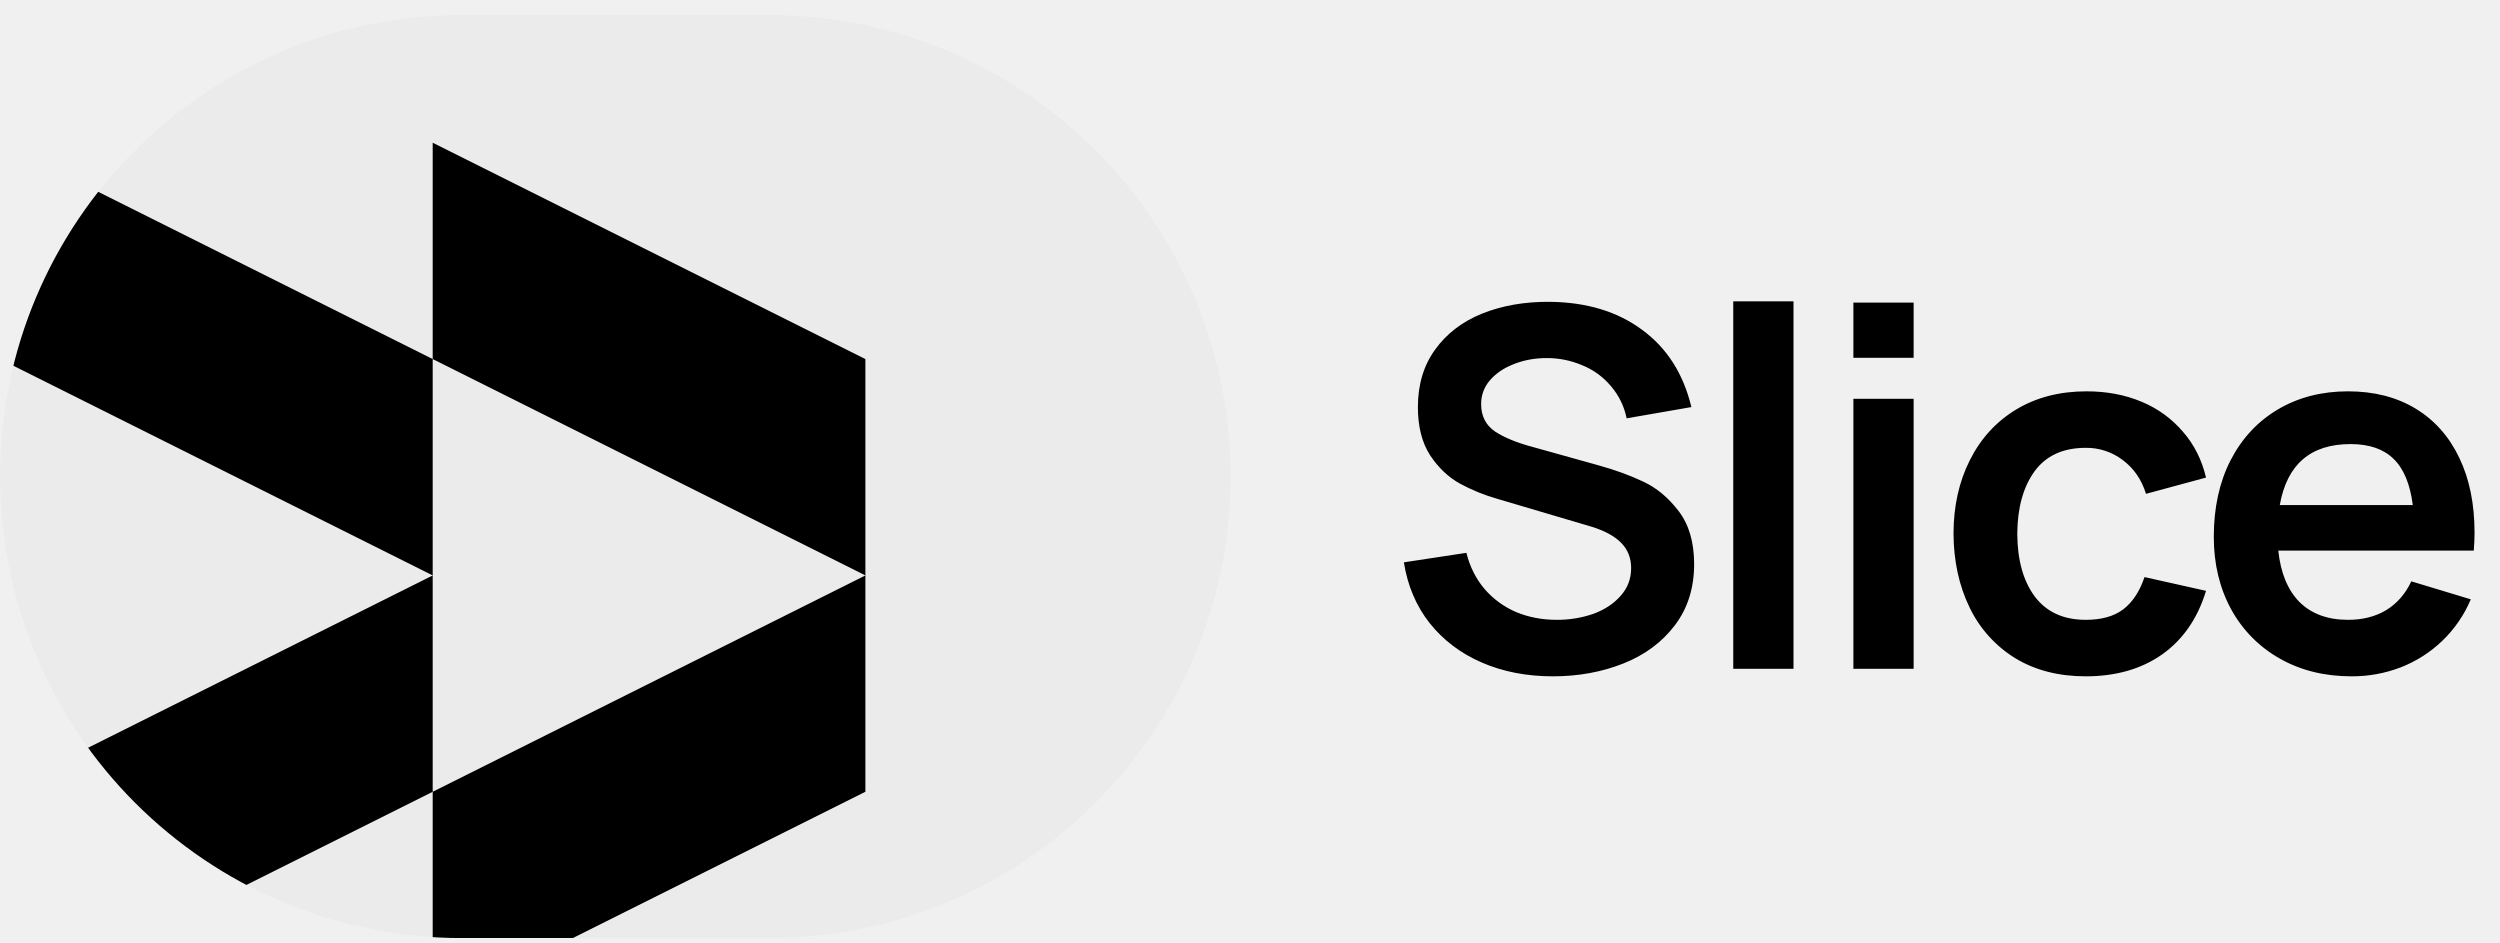
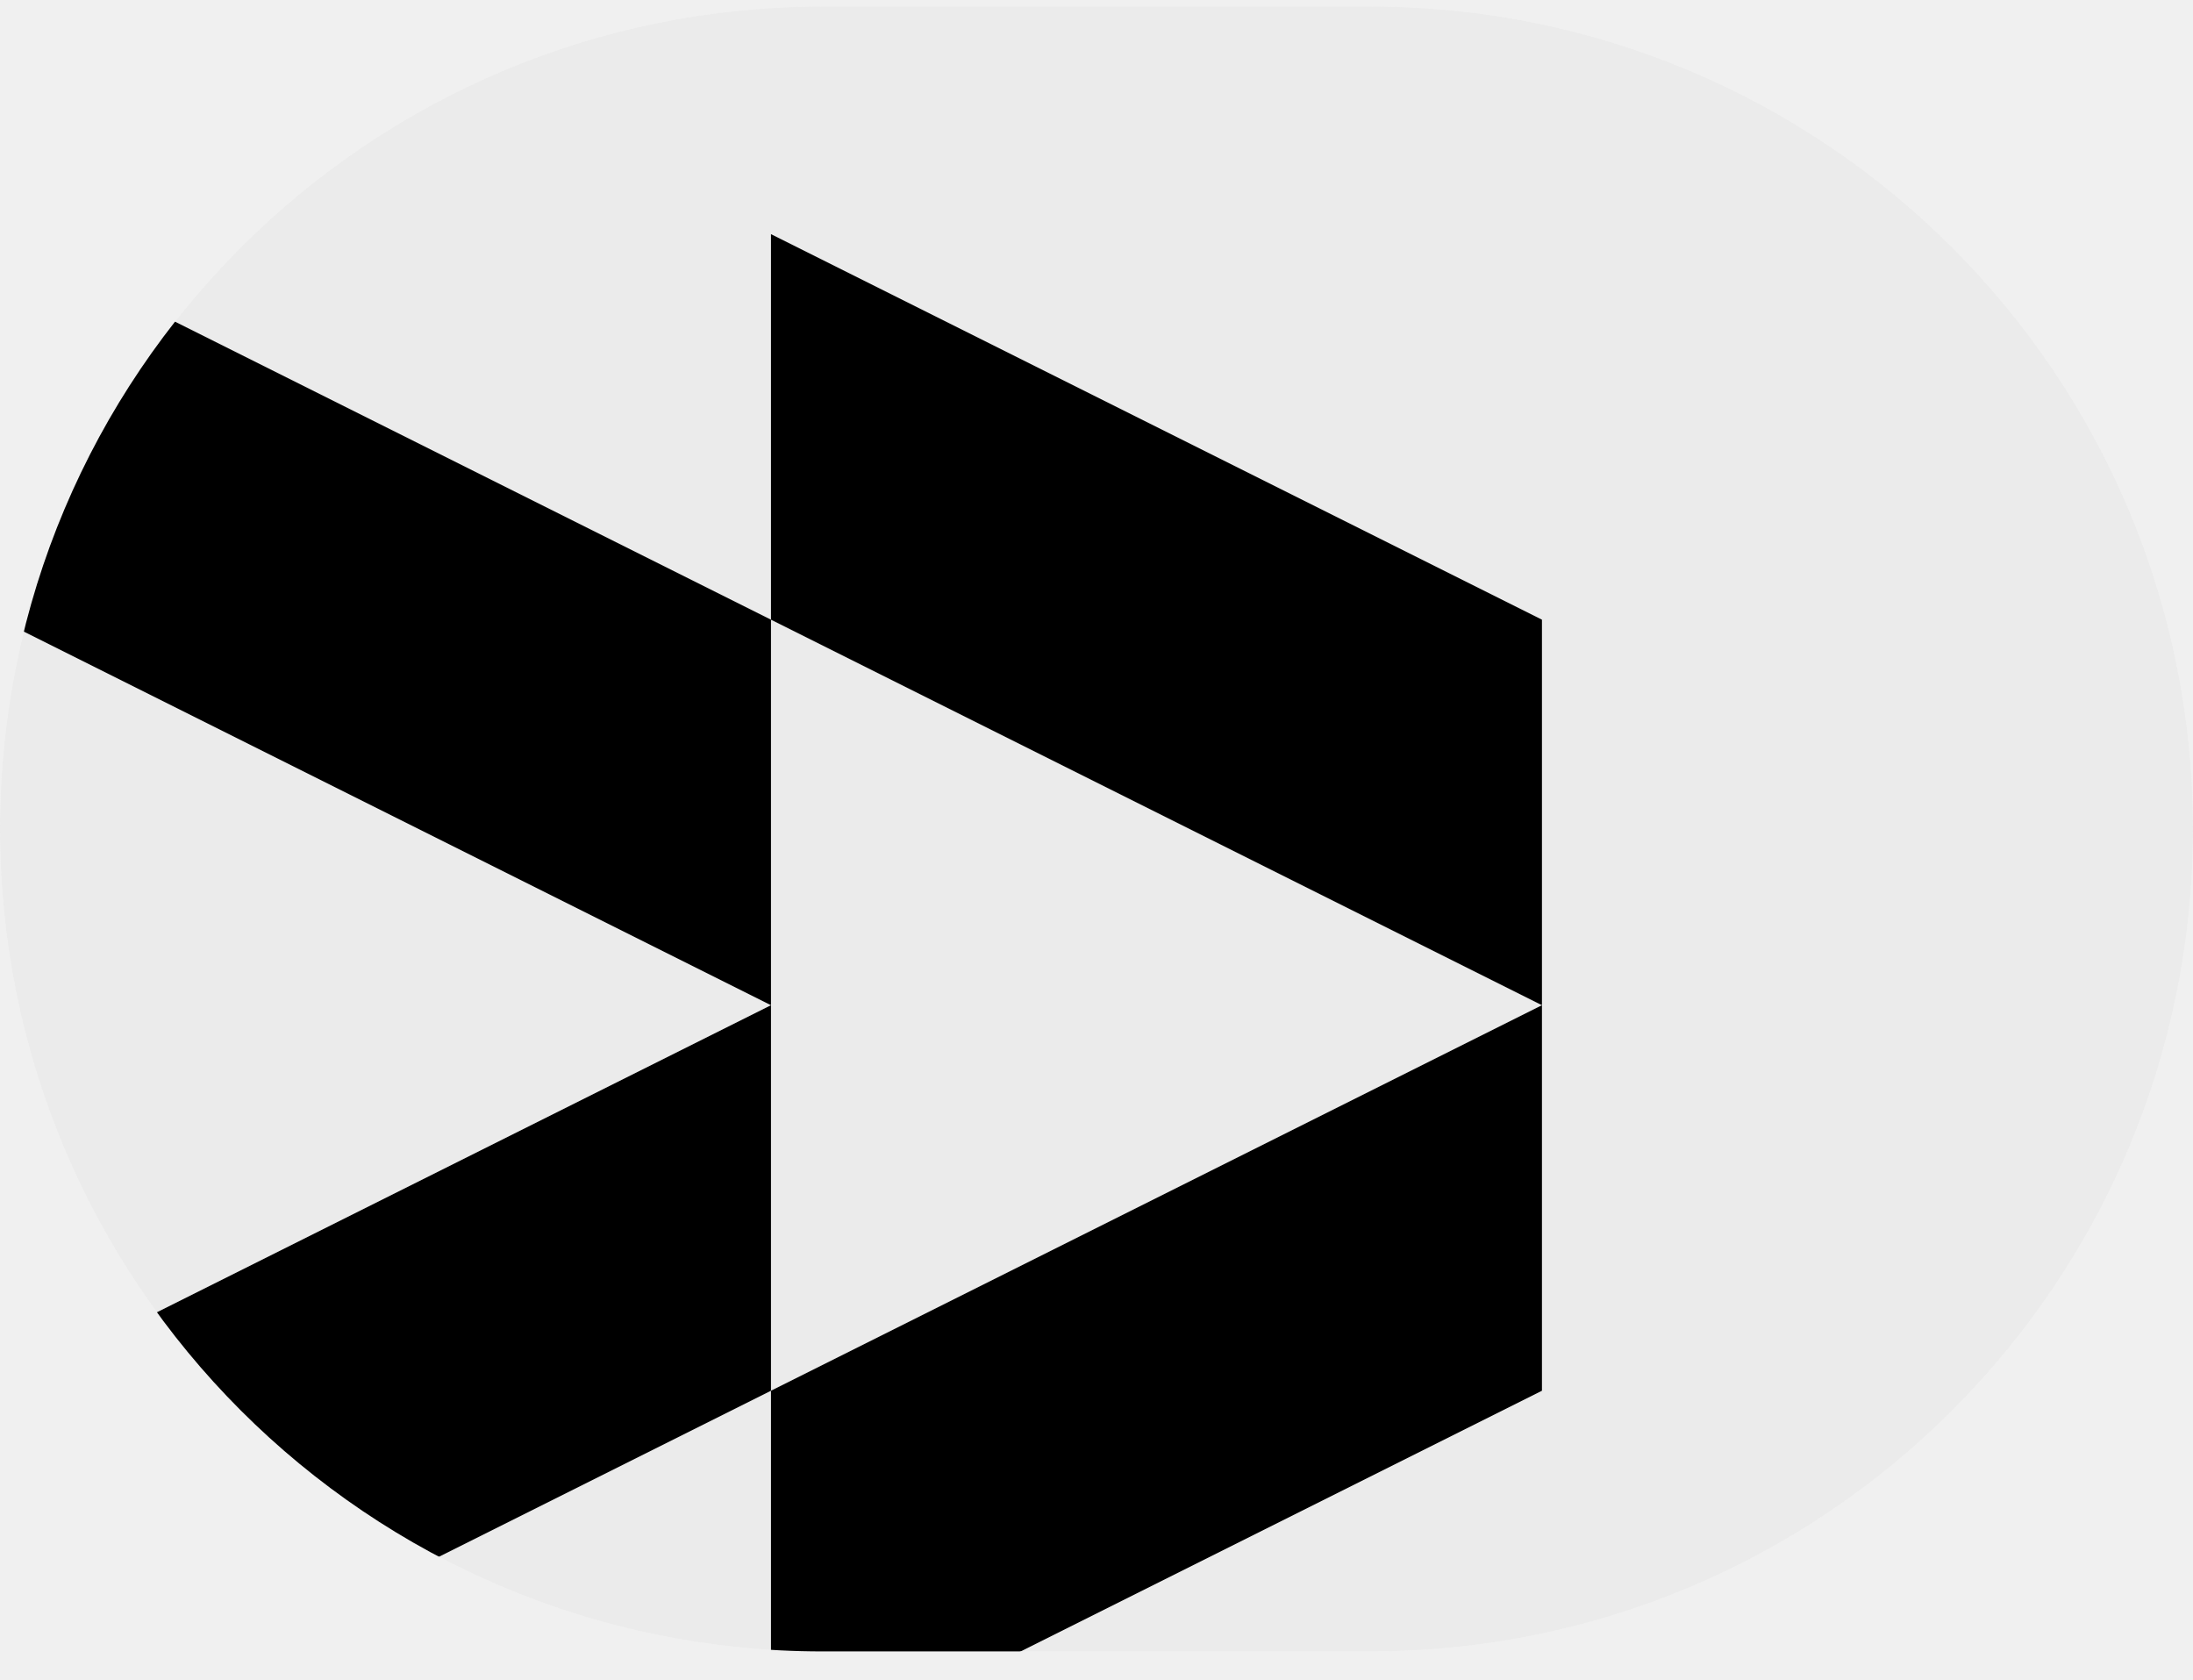
- <svg xmlns="http://www.w3.org/2000/svg" width="130" height="49" viewBox="0 0 130 49" fill="none">
-   <g clip-path="url(#clip0_127_1433)">
-     <mask id="mask0_127_1433" style="mask-type:luminance" maskUnits="userSpaceOnUse" x="0" y="0" width="64" height="49">
-       <path d="M40 0.779H24C10.745 0.779 0 11.524 0 24.779C0 38.034 10.745 48.779 24 48.779H40C53.255 48.779 64 38.034 64 24.779C64 11.524 53.255 0.779 40 0.779Z" fill="white" />
-     </mask>
-     <g mask="url(#mask0_127_1433)">
-       <path d="M40 0.779H24C10.745 0.779 0 11.524 0 24.779C0 38.034 10.745 48.779 24 48.779H40C53.255 48.779 64 38.034 64 24.779C64 11.524 53.255 0.779 40 0.779Z" fill="#EBEBEB" />
-       <path fill-rule="evenodd" clip-rule="evenodd" d="M0 7.422V18.672L22.5 29.922L0 41.172V52.422L22.5 41.172V52.422L45 41.172V18.672L22.5 7.422V18.672L0 7.422ZM22.5 18.672V41.172L45 29.922L22.5 18.672Z" fill="black" />
-     </g>
-     <path d="M80.75 35.169C79.39 35.169 78.159 34.931 77.058 34.454C75.958 33.977 75.052 33.293 74.341 32.4C73.639 31.507 73.193 30.454 73.002 29.241L76.252 28.747C76.434 29.475 76.75 30.103 77.201 30.632C77.651 31.152 78.198 31.551 78.839 31.828C79.489 32.097 80.191 32.231 80.945 32.231C81.595 32.237 82.241 32.131 82.856 31.919C83.446 31.702 83.918 31.39 84.273 30.983C84.637 30.576 84.819 30.095 84.819 29.54C84.819 29.02 84.65 28.587 84.312 28.24C83.974 27.885 83.45 27.599 82.739 27.382L77.903 25.952C77.212 25.759 76.544 25.488 75.914 25.146C75.316 24.816 74.8 24.327 74.367 23.677C73.942 23.018 73.73 22.182 73.73 21.168C73.73 19.998 74.029 19.001 74.627 18.178C75.225 17.346 76.04 16.722 77.071 16.306C78.111 15.89 79.277 15.686 80.568 15.695C82.501 15.712 84.108 16.198 85.391 17.151C86.682 18.096 87.536 19.435 87.952 21.168L84.585 21.753C84.461 21.133 84.179 20.555 83.766 20.076C83.368 19.6 82.859 19.229 82.284 18.997C81.697 18.744 81.064 18.616 80.425 18.62C79.81 18.62 79.242 18.724 78.722 18.932C78.202 19.132 77.786 19.413 77.474 19.777C77.176 20.119 77.014 20.558 77.019 21.012C77.019 21.636 77.262 22.112 77.747 22.442C78.241 22.762 78.9 23.032 79.723 23.248L83.077 24.184C83.961 24.427 84.75 24.713 85.443 25.042C86.136 25.362 86.752 25.874 87.289 26.576C87.826 27.278 88.095 28.196 88.095 29.332C88.095 30.58 87.757 31.646 87.081 32.53C86.414 33.405 85.521 34.064 84.403 34.506C83.285 34.948 82.067 35.169 80.75 35.169ZM90.129 15.669H93.262V34.779H90.129V15.669ZM96.376 15.734H99.509V18.607H96.376V15.734ZM96.376 20.739H99.509V34.779H96.376V20.739ZM108.46 35.169C107.047 35.169 105.821 34.853 104.781 34.22C103.756 33.585 102.934 32.669 102.415 31.581C101.869 30.454 101.592 29.181 101.583 27.759C101.583 26.329 101.865 25.055 102.428 23.937C102.991 22.81 103.793 21.931 104.833 21.298C105.882 20.665 107.104 20.349 108.499 20.349C109.556 20.349 110.514 20.531 111.372 20.895C112.201 21.238 112.936 21.772 113.517 22.455C114.098 23.122 114.496 23.915 114.713 24.834L111.593 25.679C111.359 24.934 110.956 24.349 110.384 23.924C109.832 23.503 109.154 23.279 108.46 23.287C107.281 23.287 106.393 23.694 105.795 24.509C105.206 25.324 104.907 26.407 104.898 27.759C104.907 29.137 105.214 30.229 105.821 31.035C106.428 31.832 107.307 32.231 108.46 32.231C109.275 32.231 109.925 32.049 110.41 31.685C110.895 31.312 111.264 30.753 111.515 30.008L114.713 30.723C114.28 32.153 113.521 33.253 112.438 34.025C111.355 34.788 110.029 35.169 108.46 35.169ZM118.471 28.63C118.593 29.791 118.961 30.684 119.576 31.308C120.2 31.923 121.041 32.231 122.098 32.231C122.861 32.231 123.524 32.062 124.087 31.724C124.651 31.377 125.084 30.879 125.387 30.229L128.481 31.165C128.139 31.978 127.635 32.712 126.999 33.323C126.377 33.92 125.644 34.388 124.841 34.701C124.024 35.015 123.155 35.174 122.28 35.169C120.876 35.169 119.633 34.861 118.549 34.246C117.479 33.644 116.6 32.751 116.014 31.672C115.416 30.572 115.117 29.319 115.117 27.915C115.117 26.398 115.408 25.072 115.988 23.937C116.578 22.793 117.401 21.909 118.458 21.285C119.516 20.661 120.729 20.349 122.098 20.349C123.45 20.349 124.62 20.648 125.608 21.246C126.596 21.844 127.355 22.698 127.883 23.807C128.412 24.907 128.676 26.203 128.676 27.694C128.676 27.989 128.663 28.301 128.637 28.63H118.471ZM122.228 23.092C120.148 23.092 118.922 24.149 118.549 26.264H125.465C125.327 25.172 124.993 24.37 124.464 23.859C123.944 23.348 123.199 23.092 122.228 23.092Z" fill="black" />
+ <svg xmlns="http://www.w3.org/2000/svg" width="64" height="49" viewBox="0 0 64 49" fill="none">
+   <mask id="mask0_127_1496" style="mask-type:luminance" maskUnits="userSpaceOnUse" x="0" y="0" width="64" height="49">
+     <path d="M40 0.19H24C10.745 0.19 0 10.935 0 24.19C0 37.445 10.745 48.19 24 48.19H40C53.255 48.19 64 37.445 64 24.19C64 10.935 53.255 0.19 40 0.19Z" fill="white" />
+   </mask>
+   <g mask="url(#mask0_127_1496)">
+     <path d="M40 0.19H24C10.745 0.19 0 10.935 0 24.19C0 37.445 10.745 48.19 24 48.19H40C53.255 48.19 64 37.445 64 24.19C64 10.935 53.255 0.19 40 0.19Z" fill="#EBEBEB" />
+     <path fill-rule="evenodd" clip-rule="evenodd" d="M0 6.833V18.083L22.5 29.333L0 40.583V51.833L22.5 40.583V51.833L45 40.583V18.083L22.5 6.833V18.083L0 6.833ZM22.5 18.083V40.583L45 29.333L22.5 18.083Z" fill="black" />
  </g>
-   <defs>
-     <clipPath id="clip0_127_1433">
-       <rect width="130" height="48" fill="white" transform="translate(0 0.779297)" />
-     </clipPath>
-   </defs>
</svg>
